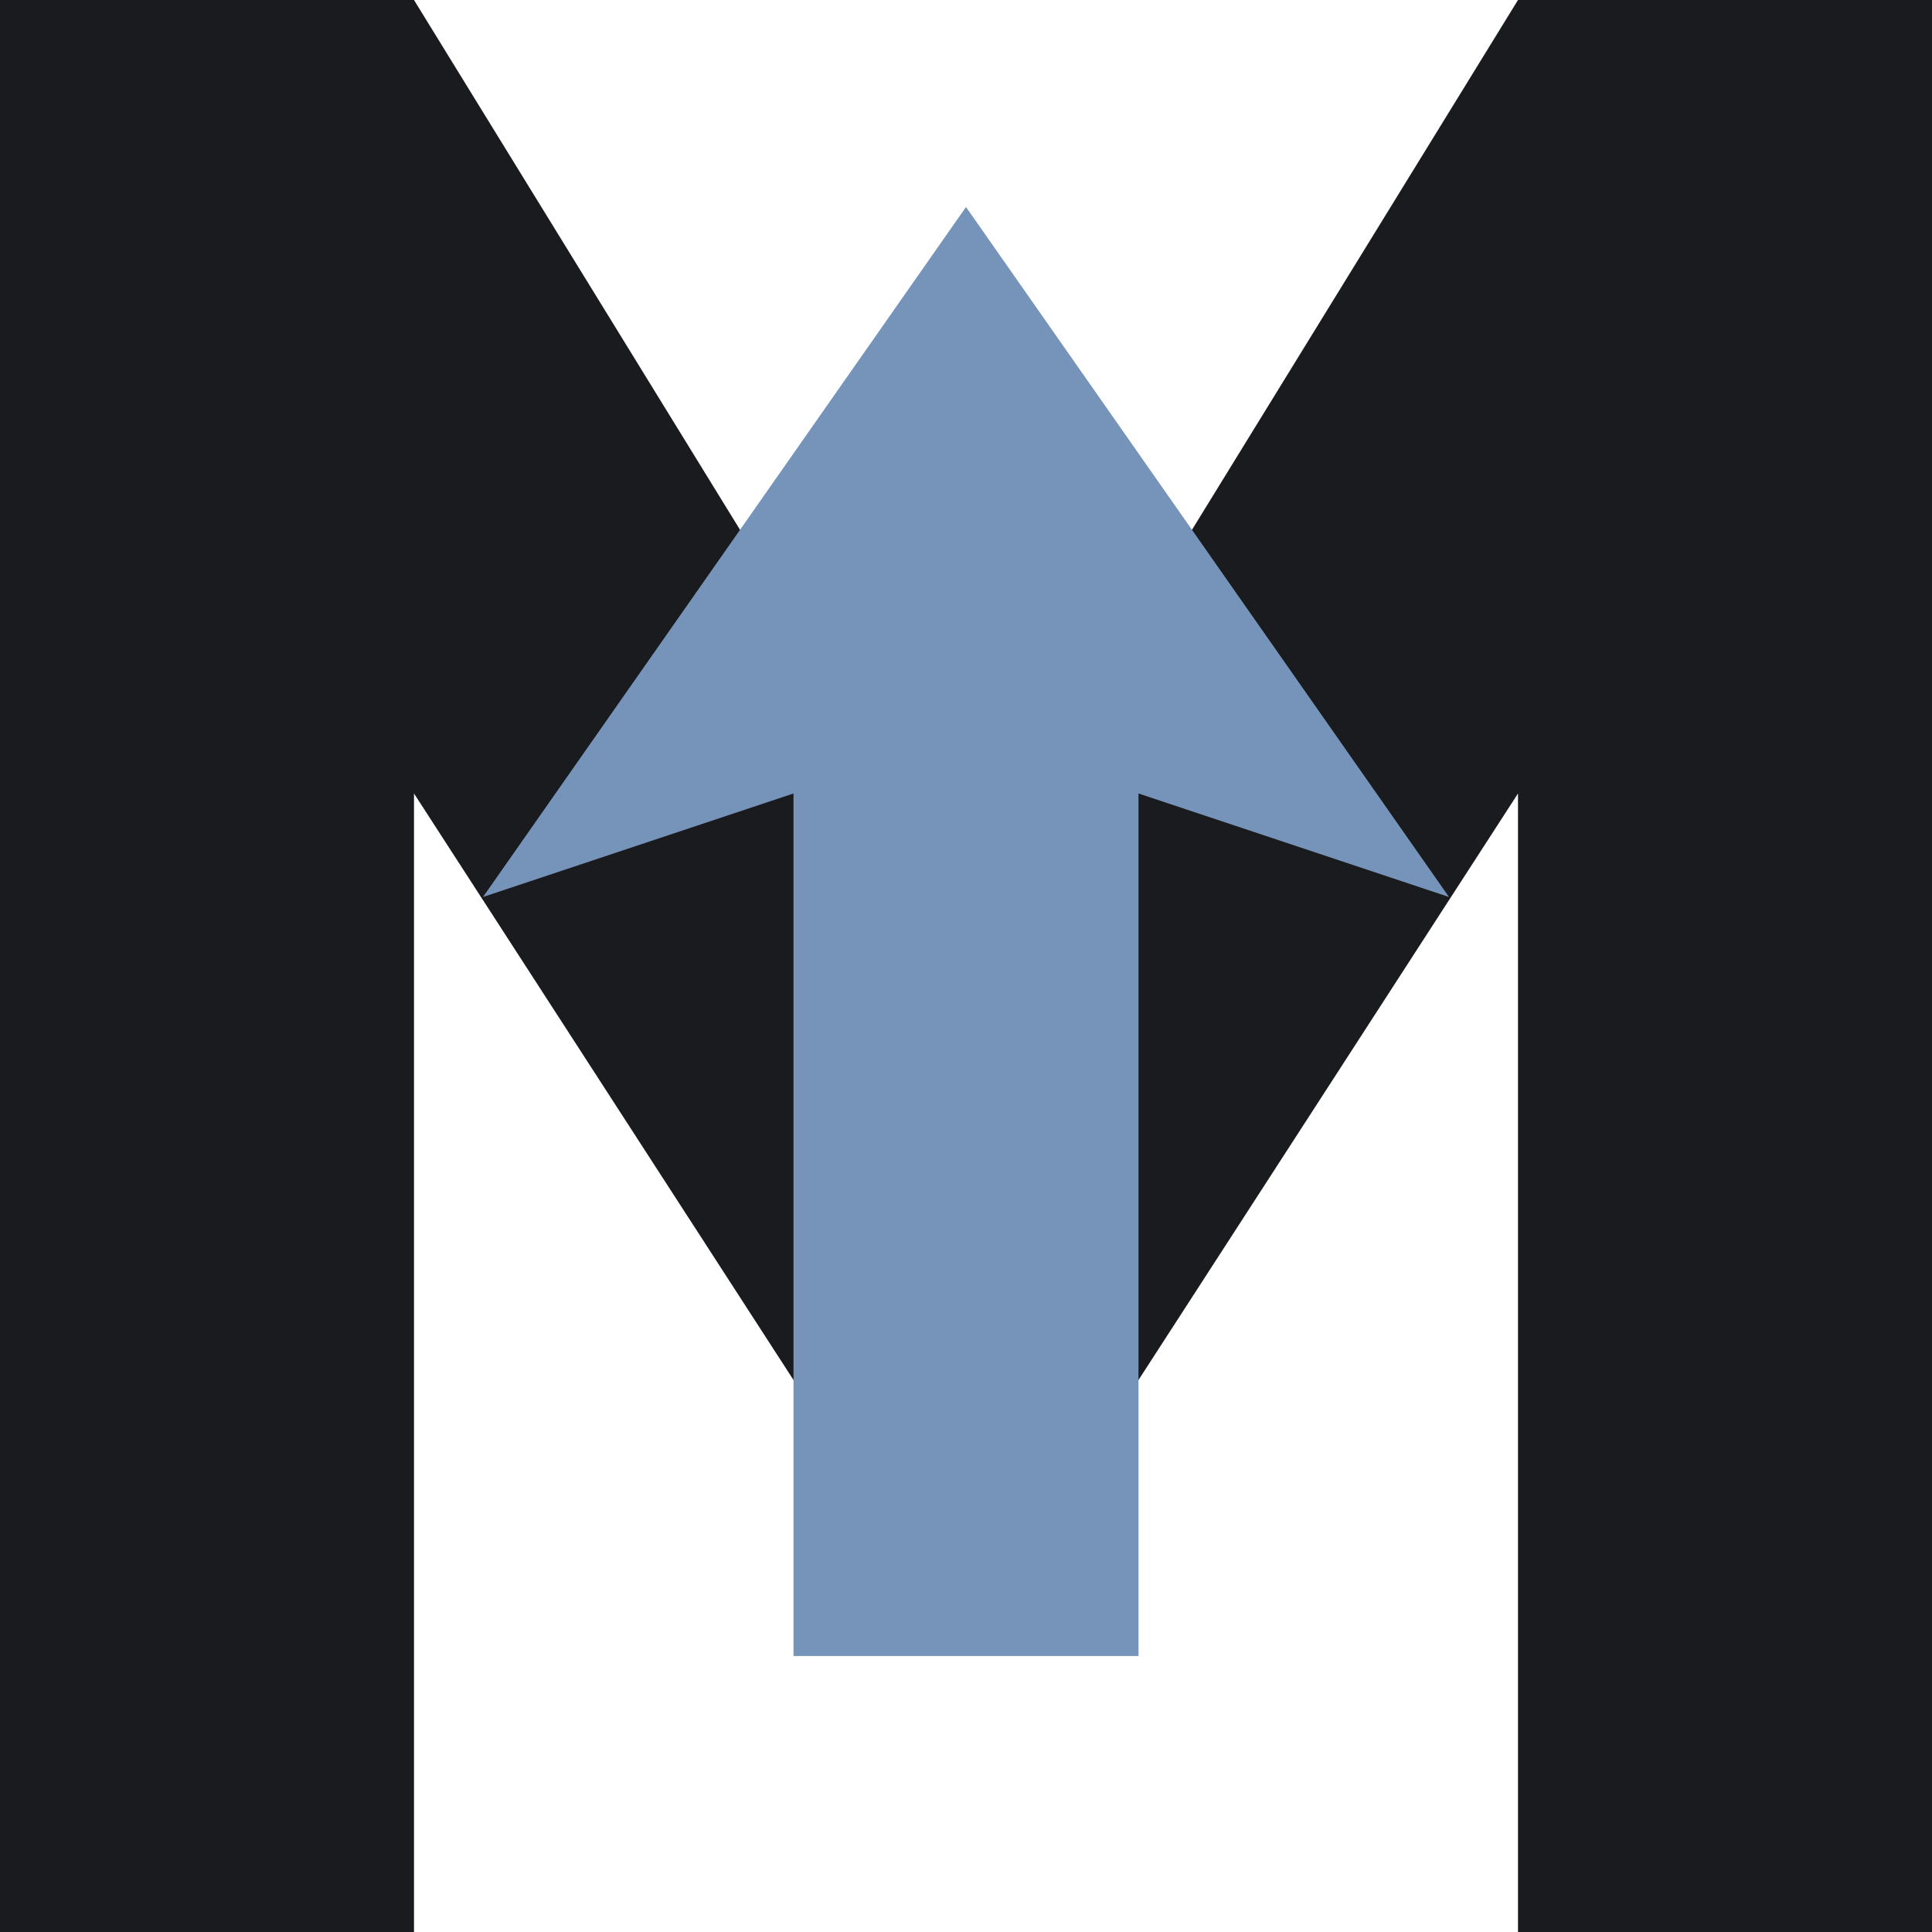
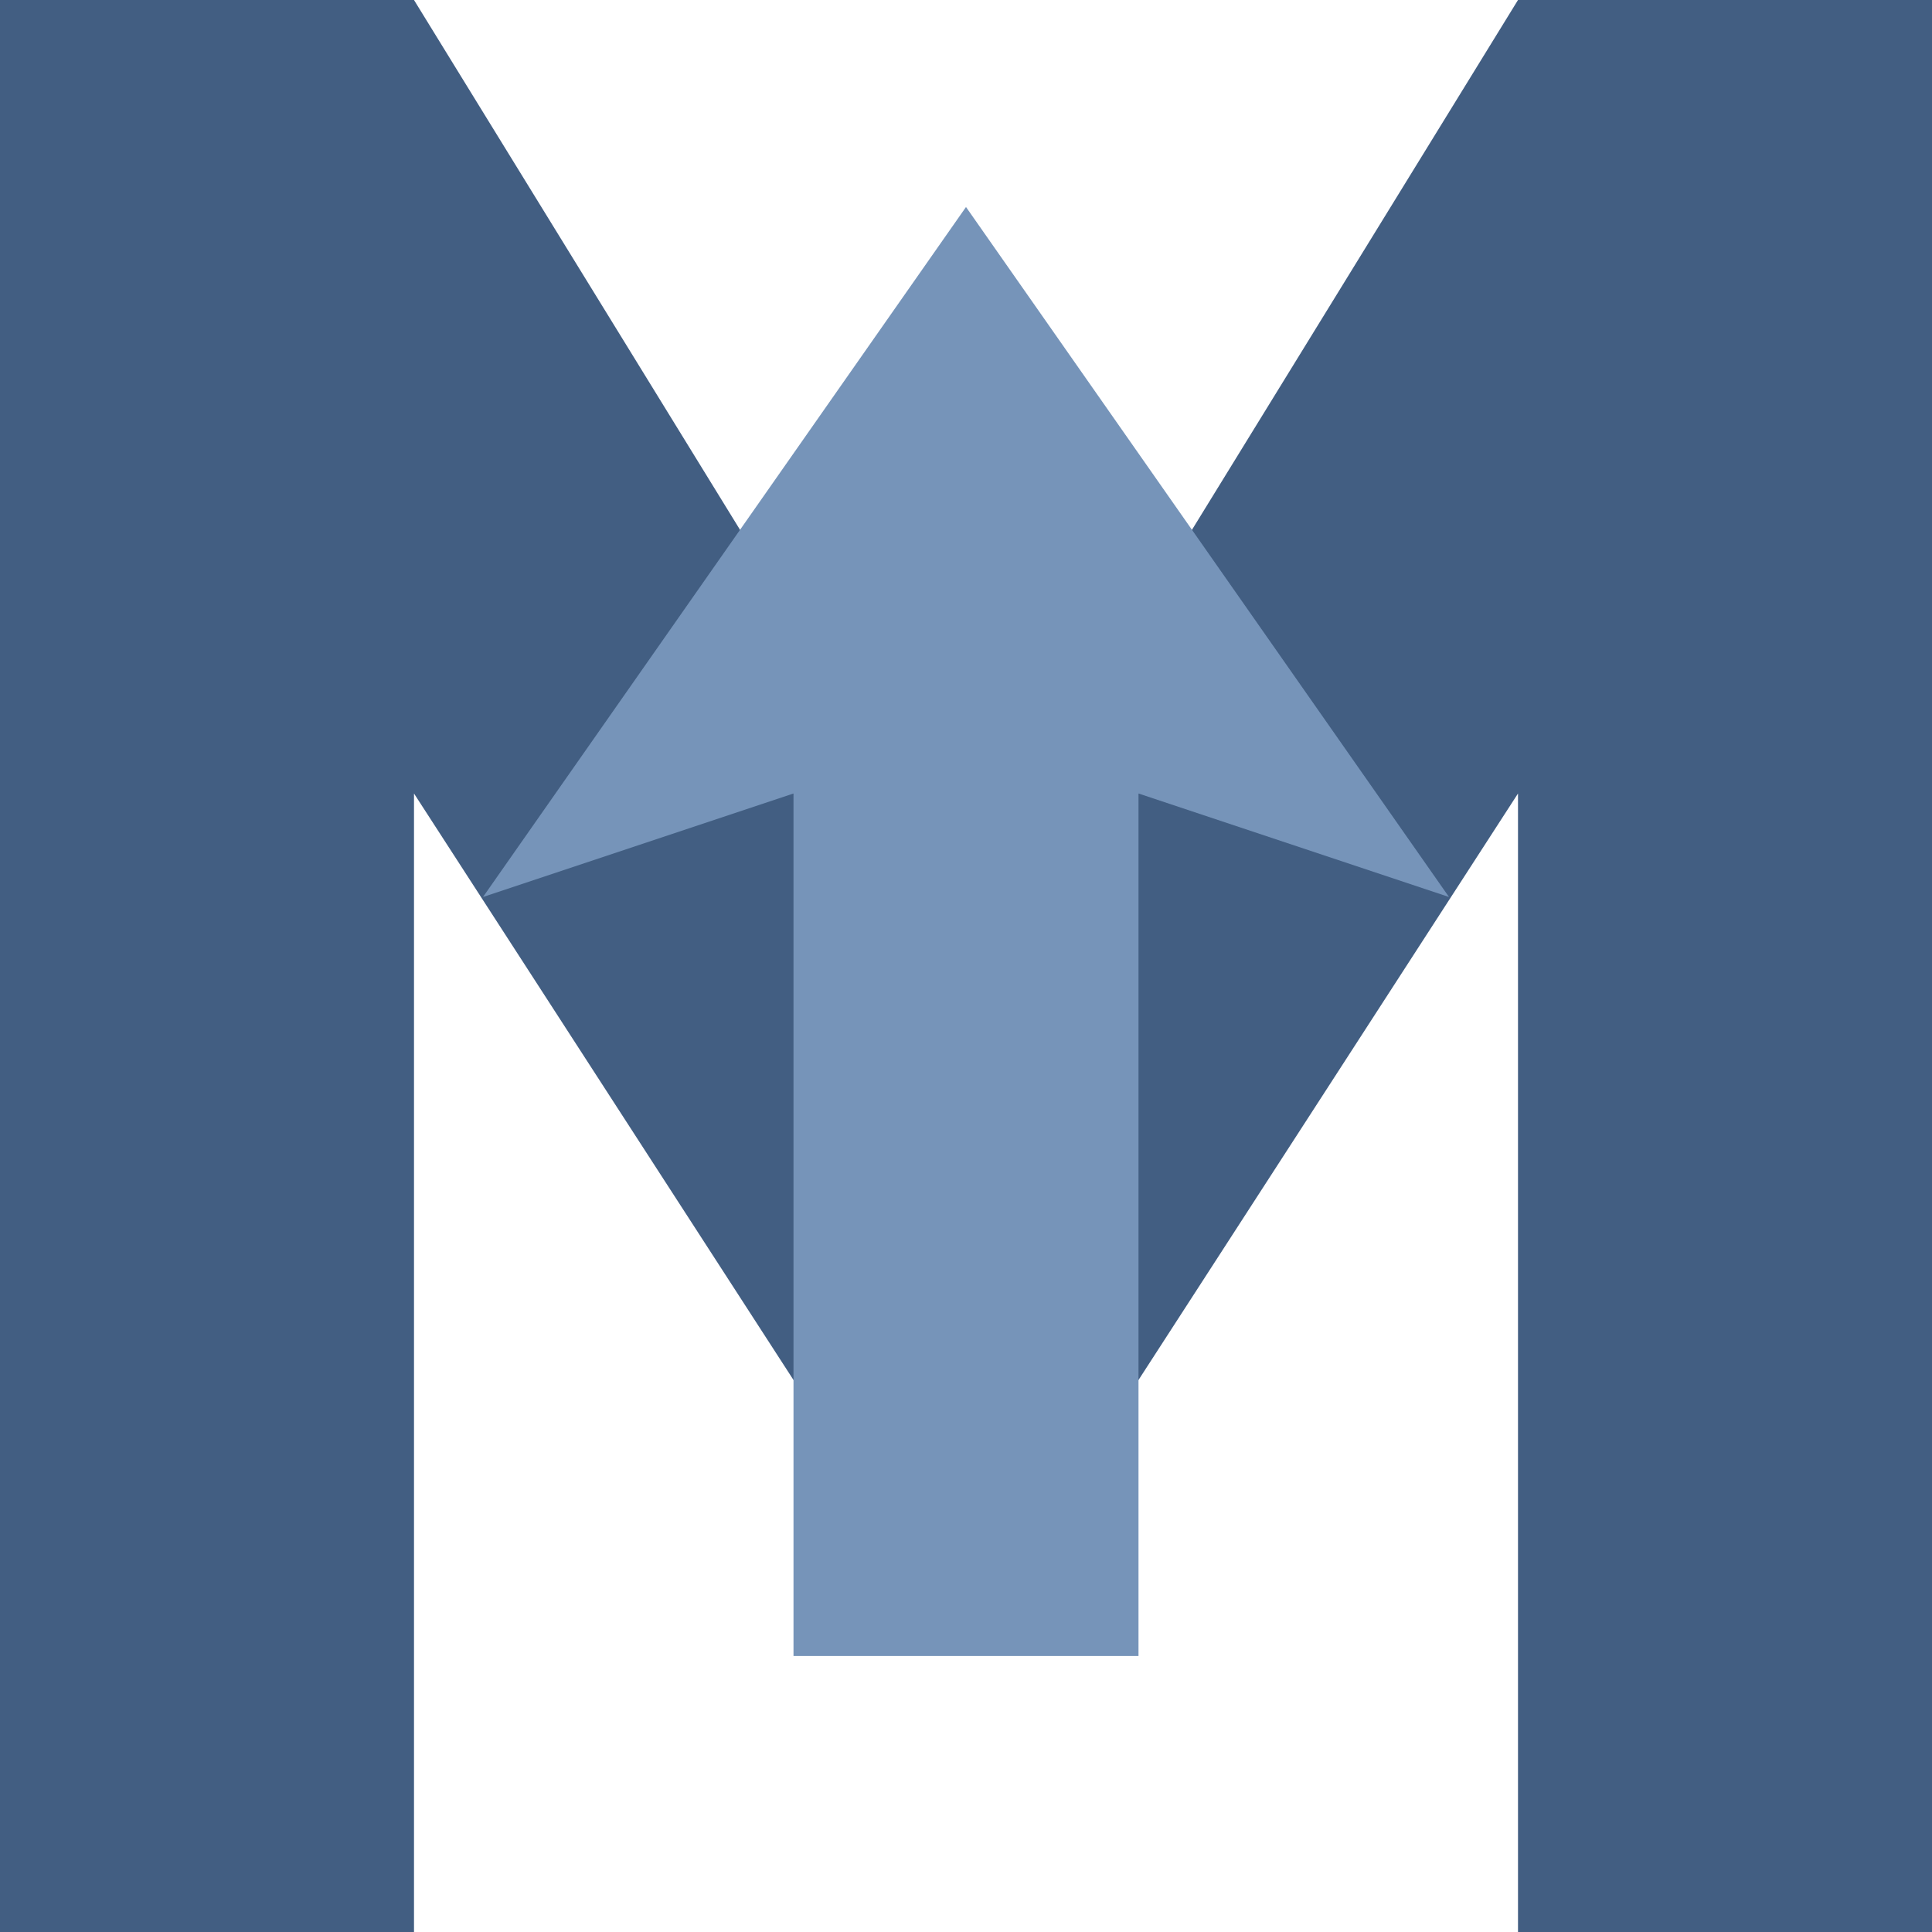
<svg xmlns="http://www.w3.org/2000/svg" viewBox="22 22 56 56">
-   <path d="M 22 78 L 22 22 L 34 22 L 50 48 L 66 22 L 78 22 L 78 78 L 66 78 L 66 45 L 55 62 L 45 62 L 34 45 L 34 78 Z" fill="#1A1B1E" />
+   <path d="M 22 78 L 22 22 L 34 22 L 50 48 L 66 22 L 78 22 L 78 78 L 66 78 L 66 45 L 55 62 L 45 62 L 34 45 L 34 78 Z" fill="#425E82" />
  <path d="M 45 70 L 45 45 L 36 48 L 50 28 L 64 48 L 55 45 L 55 70 Z" fill="#7694B9" />
</svg>
